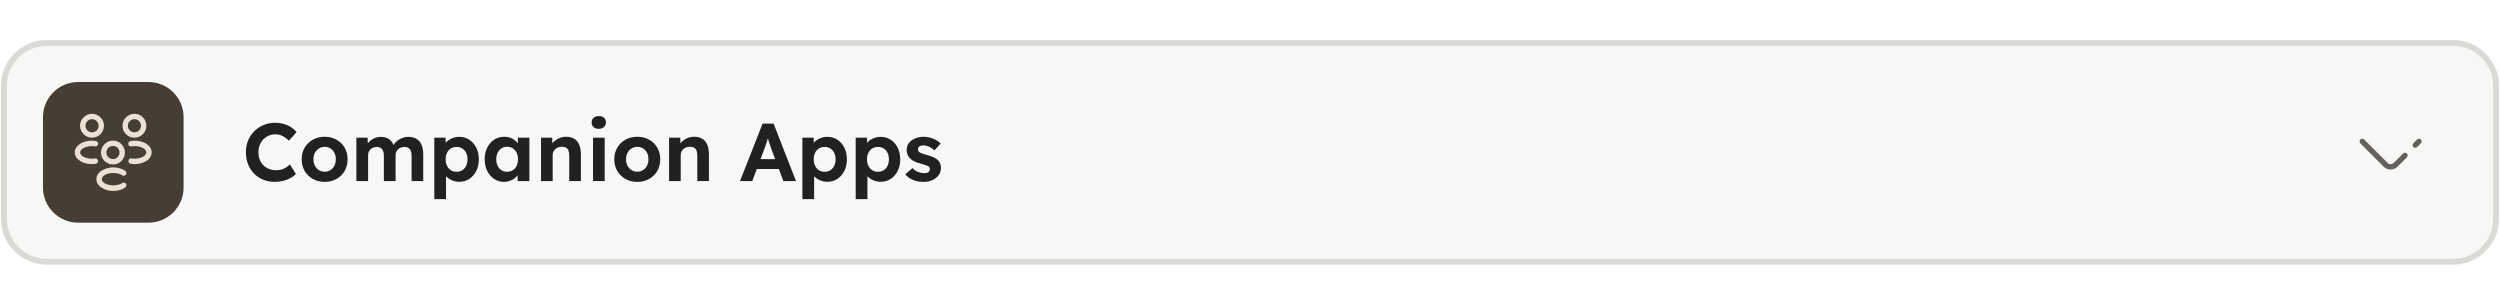
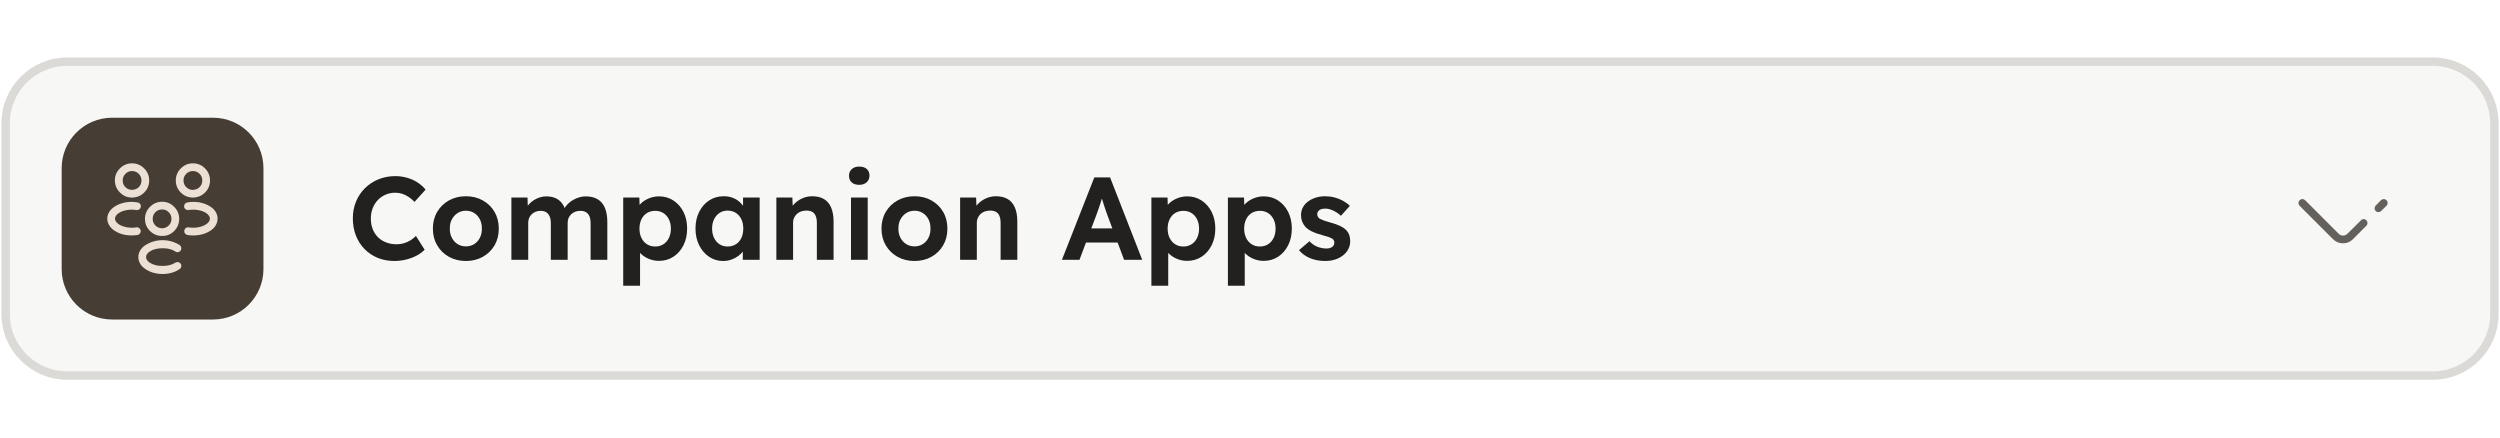
- <svg xmlns="http://www.w3.org/2000/svg" width="640" height="78" viewBox="0 0 640 78">
-   <rect x="1" y="11" width="638" height="56" rx="11" fill="#f7f7f6" stroke="#dcdad6" stroke-width="1.5" />
+ <svg xmlns="http://www.w3.org/2000/svg" width="446" height="78" viewBox="0 0 446 78">
+   <rect x="1" y="11" width="444" height="56" rx="11" fill="#f7f7f6" stroke="#dcdad6" stroke-width="1.5" />
  <rect x="11" y="21" width="36" height="36" rx="9" fill="#463e35" />
  <path transform="translate(18 28) scale(0.0214844 -0.0214844) translate(0 -960)" fill="#ebe0d3" d="M764 907Q706 907 664.0 865.0Q622 823 622 765Q622 707 662.0 666.0Q702 625 759 623Q759 622 759.0 622.0Q759 622 759 622Q761 622 762.0 622.5Q763 623 764 623Q765 623 766.0 622.5Q767 622 769 622Q769 622 769.0 622.0Q769 622 769 623Q826 625 866.0 666.0Q906 707 906 764Q906 764 906.0 764.0Q906 764 906 764Q906 764 906.0 764.5Q906 765 906 765Q906 823 864.5 865.0Q823 907 764 907ZM764 843Q797 843 819.5 820.0Q842 797 842 765Q842 732 820.0 710.0Q798 688 767 687L773 686Q768 687 764.0 687.0Q760 687 755 686H761Q730 688 708.0 710.0Q686 732 686 765Q686 797 708.5 820.0Q731 843 764 843ZM818 583Q793 587 767.5 587.0Q742 587 717 582Q706 580 698.5 571.5Q691 563 691 551Q691 549 691.0 548.0Q691 547 691 545Q693 534 702.0 526.5Q711 519 723 519Q724 519 725.5 519.0Q727 519 728 519Q766 526 806.5 519.0Q847 512 874 494Q892 482 898.5 470.0Q905 458 905 448Q905 437 898.5 425.0Q892 413 874 401Q874 401 874.0 401.0Q874 401 874 401Q847 383 807.5 376.0Q768 369 729 375Q728 376 726.5 376.0Q725 376 724 376Q712 376 703.0 368.5Q694 361 693 349H692Q692 348 692.0 346.5Q692 345 692 344Q692 332 699.5 323.0Q707 314 719 312Q768 304 818.5 312.5Q869 321 910 348Q938 366 953.5 392.5Q969 419 969 448Q969 477 953.5 503.0Q938 529 910 547Q910 547 910.0 547.0Q910 547 910 547Q910 547 910.0 547.0Q910 547 910 547Q889 561 866.0 569.5Q843 578 818 583ZM259 907Q200 907 158.0 865.0Q116 823 116 765Q116 765 116.0 764.5Q116 764 116 764Q116 764 116.0 764.0Q116 764 116 764Q117 707 157.0 666.0Q197 625 253 623Q254 622 254.0 622.0Q254 622 254 622Q255 622 256.5 622.5Q258 623 259 623Q260 623 261.0 622.5Q262 622 263 622Q263 622 263.5 622.0Q264 622 264 623Q321 625 361.0 666.0Q401 707 401 765Q401 823 359.0 865.0Q317 907 259 907ZM259 843Q291 843 314.0 820.0Q337 797 337 765Q337 732 315.0 710.0Q293 688 262 687L268 686Q263 687 258.5 687.0Q254 687 249 686L256 687Q224 688 202.5 710.0Q181 732 181 765Q181 797 203.5 820.0Q226 843 259 843ZM205 583Q180 578 156.5 569.5Q133 561 113 547Q113 547 113.0 547.0Q113 547 113 547Q113 547 113.0 547.0Q113 547 113 547Q85 529 69.0 503.0Q53 477 53 448Q53 419 69.0 392.5Q85 366 113 348Q153 321 204.0 312.5Q255 304 304 312Q315 314 323.0 323.0Q331 332 331 344Q331 345 330.5 346.5Q330 348 330 349Q328 361 319.0 368.5Q310 376 299 376Q297 376 295.5 376.0Q294 376 293 375Q255 369 215.5 376.0Q176 383 148 401Q148 401 148.0 401.0Q148 401 148 401Q131 413 124.0 425.0Q117 437 117 448Q117 458 124.0 470.0Q131 482 148 494Q176 512 216.0 519.0Q256 526 294 519Q296 519 297.0 519.0Q298 519 300 519Q312 519 320.5 526.5Q329 534 331 545Q332 547 332.0 548.0Q332 549 332 551Q332 563 324.5 571.5Q317 580 306 582H305Q281 587 255.5 587.0Q230 587 205 583ZM508 588Q450 588 408.0 546.0Q366 504 366 446Q366 388 406.0 347.0Q446 306 503 304Q503 304 503.0 304.0Q503 304 503 304Q505 304 506.0 304.0Q507 304 508 304Q509 304 510.0 304.0Q511 304 513 304Q513 304 513.0 304.0Q513 304 513 304Q570 305 610.0 346.5Q650 388 650 446Q650 446 650.0 446.0Q650 446 650 446Q650 446 650.0 446.0Q650 446 650 446Q650 504 608.5 546.0Q567 588 508 588ZM508 524Q541 524 563.5 501.0Q586 478 586 446Q586 414 564.0 391.5Q542 369 511 368L517 367Q512 368 508.0 368.0Q504 368 499 367L505 368Q474 369 452.0 391.5Q430 414 430 446Q430 479 452.5 501.5Q475 524 508 524ZM512 269Q474 269 437.5 258.5Q401 248 370 228Q370 228 370.0 228.0Q370 228 370 228Q342 210 326.5 183.5Q311 157 311 128Q311 99 326.5 73.0Q342 47 370 29Q401 8 437 -2Q474 -12 512.0 -12.0Q550 -12 587 -2Q623 8 654 29Q660 33 664.0 40.0Q668 47 668 55Q668 60 666.5 65.0Q665 70 663 73Q658 80 651.0 83.5Q644 87 636 87Q631 87 626.5 86.0Q622 85 618 82Q577 55 512.0 55.0Q447 55 406 82Q406 82 406.0 82.0Q406 82 406 82Q406 82 406.0 82.0Q406 82 406 82Q388 94 381.5 106.0Q375 118 375 128Q375 139 381.5 151.0Q388 163 406 175Q447 202 512.5 202.0Q578 202 618 175Q622 172 626.5 170.5Q631 169 636 169Q644 169 651.0 173.0Q658 177 663 184Q665 187 666.5 191.5Q668 196 668 201Q668 210 664.0 217.0Q660 224 654 228Q623 248 586.5 258.5Q550 269 512 269Z" />
  <path fill="#22211f" fill-opacity="1" d="M70.358 46.56Q68.741 46.56 67.386 46.004Q66.032 45.447 65.035 44.428Q64.037 43.41 63.491 42.014Q62.945 40.617 62.945 38.958Q62.945 37.341 63.512 35.966Q64.079 34.59 65.108 33.572Q66.137 32.553 67.523 31.986Q68.909 31.419 70.526 31.419Q71.576 31.419 72.594 31.703Q73.613 31.986 74.463 32.532Q75.314 33.078 75.923 33.834L73.949 36.018Q73.466 35.514 72.92 35.147Q72.374 34.779 71.775 34.579Q71.177 34.38 70.505 34.38Q69.602 34.38 68.815 34.716Q68.027 35.052 67.439 35.651Q66.851 36.249 66.505 37.1Q66.158 37.95 66.158 38.979Q66.158 40.029 66.494 40.88Q66.83 41.73 67.439 42.329Q68.048 42.927 68.898 43.252Q69.749 43.578 70.778 43.578Q71.45 43.578 72.08 43.389Q72.71 43.2 73.246 42.864Q73.781 42.528 74.201 42.087L75.755 44.544Q75.23 45.111 74.38 45.573Q73.529 46.035 72.479 46.297Q71.429 46.56 70.358 46.56ZM83.126 46.56Q81.425 46.56 80.091 45.815Q78.758 45.069 77.992 43.767Q77.225 42.465 77.225 40.785Q77.225 39.105 77.992 37.803Q78.758 36.501 80.091 35.756Q81.425 35.01 83.126 35.01Q84.806 35.01 86.139 35.756Q87.473 36.501 88.229 37.803Q88.985 39.105 88.985 40.785Q88.985 42.465 88.229 43.767Q87.473 45.069 86.139 45.815Q84.806 46.56 83.126 46.56ZM83.126 43.956Q83.945 43.956 84.596 43.547Q85.247 43.137 85.614 42.413Q85.982 41.688 85.961 40.785Q85.982 39.861 85.614 39.136Q85.247 38.412 84.596 38.002Q83.945 37.593 83.126 37.593Q82.286 37.593 81.635 38.013Q80.984 38.433 80.606 39.147Q80.228 39.861 80.249 40.785Q80.228 41.688 80.606 42.413Q80.984 43.137 81.635 43.547Q82.286 43.956 83.126 43.956ZM91.232 46.35V35.241H94.109L94.172 37.362L93.731 37.446Q93.962 36.9 94.351 36.459Q94.739 36.018 95.243 35.703Q95.747 35.388 96.314 35.209Q96.881 35.031 97.448 35.031Q98.309 35.031 99.002 35.304Q99.695 35.577 100.178 36.154Q100.661 36.732 100.934 37.677L100.472 37.635L100.619 37.299Q100.892 36.795 101.312 36.375Q101.732 35.955 102.257 35.661Q102.782 35.367 103.349 35.199Q103.916 35.031 104.462 35.031Q105.764 35.031 106.625 35.546Q107.486 36.06 107.917 37.089Q108.347 38.118 108.347 39.609V46.35H105.365V39.819Q105.365 39.063 105.155 38.58Q104.945 38.097 104.546 37.856Q104.147 37.614 103.517 37.614Q103.034 37.614 102.625 37.772Q102.215 37.929 101.91 38.213Q101.606 38.496 101.438 38.885Q101.27 39.273 101.27 39.714V46.35H98.267V39.798Q98.267 39.105 98.057 38.612Q97.847 38.118 97.448 37.866Q97.049 37.614 96.461 37.614Q95.978 37.614 95.569 37.772Q95.159 37.929 94.865 38.213Q94.571 38.496 94.403 38.874Q94.235 39.252 94.235 39.693V46.35ZM111.182 50.97V35.241H114.059L114.143 37.74L113.597 37.551Q113.744 36.879 114.322 36.312Q114.899 35.745 115.76 35.388Q116.621 35.031 117.566 35.031Q119.015 35.031 120.149 35.776Q121.283 36.522 121.934 37.814Q122.585 39.105 122.585 40.785Q122.585 42.444 121.934 43.746Q121.283 45.048 120.149 45.794Q119.015 46.539 117.566 46.539Q116.6 46.539 115.728 46.172Q114.857 45.804 114.258 45.195Q113.66 44.586 113.492 43.893L114.185 43.599V50.97ZM116.894 43.977Q117.713 43.977 118.343 43.578Q118.973 43.179 119.33 42.455Q119.687 41.73 119.687 40.785Q119.687 39.84 119.33 39.126Q118.973 38.412 118.353 38.013Q117.734 37.614 116.894 37.614Q116.054 37.614 115.424 38.002Q114.794 38.391 114.437 39.115Q114.08 39.84 114.08 40.785Q114.08 41.73 114.437 42.455Q114.794 43.179 115.424 43.578Q116.054 43.977 116.894 43.977ZM128.99 46.56Q127.604 46.56 126.491 45.804Q125.378 45.048 124.727 43.746Q124.076 42.444 124.076 40.764Q124.076 39.084 124.738 37.782Q125.399 36.48 126.533 35.745Q127.667 35.01 129.116 35.01Q129.935 35.01 130.618 35.252Q131.3 35.493 131.815 35.913Q132.329 36.333 132.686 36.879Q133.043 37.425 133.19 38.055L132.56 37.95V35.241H135.521V46.35H132.518V43.683L133.19 43.62Q133.022 44.208 132.644 44.733Q132.266 45.258 131.71 45.668Q131.153 46.077 130.46 46.319Q129.767 46.56 128.99 46.56ZM129.809 43.977Q130.649 43.977 131.279 43.578Q131.909 43.179 132.256 42.455Q132.602 41.73 132.602 40.764Q132.602 39.819 132.256 39.105Q131.909 38.391 131.279 37.981Q130.649 37.572 129.809 37.572Q128.99 37.572 128.37 37.981Q127.751 38.391 127.394 39.105Q127.037 39.819 127.037 40.764Q127.037 41.73 127.394 42.455Q127.751 43.179 128.37 43.578Q128.99 43.977 129.809 43.977ZM138.503 46.35V35.241H141.359L141.443 37.509L140.855 37.761Q141.086 37.005 141.685 36.386Q142.283 35.766 143.123 35.388Q143.963 35.01 144.887 35.01Q146.147 35.01 146.998 35.514Q147.848 36.018 148.279 37.037Q148.709 38.055 148.709 39.546V46.35H145.727V39.777Q145.727 39.021 145.517 38.517Q145.307 38.013 144.876 37.782Q144.446 37.551 143.816 37.572Q143.312 37.572 142.882 37.73Q142.451 37.887 142.147 38.181Q141.842 38.475 141.663 38.853Q141.485 39.231 141.485 39.672V46.35H140.015Q139.532 46.35 139.154 46.35Q138.776 46.35 138.503 46.35ZM151.817 46.35V35.241H154.799V46.35ZM153.287 32.973Q152.426 32.973 151.943 32.543Q151.46 32.112 151.46 31.335Q151.46 30.621 151.954 30.169Q152.447 29.718 153.287 29.718Q154.148 29.718 154.631 30.148Q155.114 30.579 155.114 31.335Q155.114 32.049 154.62 32.511Q154.127 32.973 153.287 32.973ZM163.157 46.56Q161.456 46.56 160.123 45.815Q158.789 45.069 158.022 43.767Q157.256 42.465 157.256 40.785Q157.256 39.105 158.022 37.803Q158.789 36.501 160.123 35.756Q161.456 35.01 163.157 35.01Q164.837 35.01 166.171 35.756Q167.504 36.501 168.26 37.803Q169.016 39.105 169.016 40.785Q169.016 42.465 168.26 43.767Q167.504 45.069 166.171 45.815Q164.837 46.56 163.157 46.56ZM163.157 43.956Q163.976 43.956 164.627 43.547Q165.278 43.137 165.645 42.413Q166.013 41.688 165.992 40.785Q166.013 39.861 165.645 39.136Q165.278 38.412 164.627 38.002Q163.976 37.593 163.157 37.593Q162.317 37.593 161.666 38.013Q161.015 38.433 160.637 39.147Q160.259 39.861 160.28 40.785Q160.259 41.688 160.637 42.413Q161.015 43.137 161.666 43.547Q162.317 43.956 163.157 43.956ZM171.284 46.35V35.241H174.14L174.224 37.509L173.636 37.761Q173.867 37.005 174.466 36.386Q175.064 35.766 175.904 35.388Q176.744 35.01 177.668 35.01Q178.928 35.01 179.779 35.514Q180.629 36.018 181.06 37.037Q181.49 38.055 181.49 39.546V46.35H178.508V39.777Q178.508 39.021 178.298 38.517Q178.088 38.013 177.657 37.782Q177.227 37.551 176.597 37.572Q176.093 37.572 175.663 37.73Q175.232 37.887 174.928 38.181Q174.623 38.475 174.445 38.853Q174.266 39.231 174.266 39.672V46.35H172.796Q172.313 46.35 171.935 46.35Q171.557 46.35 171.284 46.35ZM189.449 46.35 195.224 31.65H198.038L203.771 46.35H200.537L197.576 38.433Q197.45 38.097 197.272 37.572Q197.093 37.047 196.904 36.459Q196.715 35.871 196.547 35.335Q196.379 34.8 196.295 34.443H196.862Q196.736 34.905 196.579 35.419Q196.421 35.934 196.253 36.469Q196.085 37.005 195.896 37.509Q195.707 38.013 195.539 38.496L192.578 46.35ZM192.137 43.263 193.166 40.743H199.907L200.957 43.263ZM205.409 50.97V35.241H208.286L208.37 37.74L207.824 37.551Q207.971 36.879 208.548 36.312Q209.126 35.745 209.987 35.388Q210.848 35.031 211.793 35.031Q213.242 35.031 214.376 35.776Q215.51 36.522 216.161 37.814Q216.812 39.105 216.812 40.785Q216.812 42.444 216.161 43.746Q215.51 45.048 214.376 45.794Q213.242 46.539 211.793 46.539Q210.827 46.539 209.956 46.172Q209.084 45.804 208.486 45.195Q207.887 44.586 207.719 43.893L208.412 43.599V50.97ZM211.121 43.977Q211.94 43.977 212.57 43.578Q213.2 43.179 213.557 42.455Q213.914 41.73 213.914 40.785Q213.914 39.84 213.557 39.126Q213.2 38.412 212.581 38.013Q211.961 37.614 211.121 37.614Q210.281 37.614 209.651 38.002Q209.021 38.391 208.664 39.115Q208.307 39.84 208.307 40.785Q208.307 41.73 208.664 42.455Q209.021 43.179 209.651 43.578Q210.281 43.977 211.121 43.977ZM219.059 50.97V35.241H221.936L222.02 37.74L221.474 37.551Q221.621 36.879 222.199 36.312Q222.776 35.745 223.637 35.388Q224.498 35.031 225.443 35.031Q226.892 35.031 228.026 35.776Q229.16 36.522 229.811 37.814Q230.462 39.105 230.462 40.785Q230.462 42.444 229.811 43.746Q229.16 45.048 228.026 45.794Q226.892 46.539 225.443 46.539Q224.477 46.539 223.606 46.172Q222.734 45.804 222.136 45.195Q221.537 44.586 221.369 43.893L222.062 43.599V50.97ZM224.771 43.977Q225.59 43.977 226.22 43.578Q226.85 43.179 227.207 42.455Q227.564 41.73 227.564 40.785Q227.564 39.84 227.207 39.126Q226.85 38.412 226.231 38.013Q225.611 37.614 224.771 37.614Q223.931 37.614 223.301 38.002Q222.671 38.391 222.314 39.115Q221.957 39.84 221.957 40.785Q221.957 41.73 222.314 42.455Q222.671 43.179 223.301 43.578Q223.931 43.977 224.771 43.977ZM236.447 46.56Q234.893 46.56 233.686 46.046Q232.478 45.531 231.743 44.628L233.612 43.032Q234.242 43.725 235.04 44.029Q235.838 44.334 236.636 44.334Q236.951 44.334 237.214 44.261Q237.476 44.187 237.665 44.05Q237.854 43.914 237.949 43.715Q238.043 43.515 238.043 43.284Q238.043 42.822 237.665 42.57Q237.455 42.444 237.014 42.287Q236.573 42.129 235.88 41.94Q234.809 41.667 234.064 41.3Q233.318 40.932 232.877 40.47Q232.499 40.029 232.3 39.514Q232.1 39.0 232.1 38.37Q232.1 37.614 232.436 36.995Q232.772 36.375 233.371 35.934Q233.969 35.493 234.746 35.252Q235.523 35.01 236.384 35.01Q237.245 35.01 238.064 35.22Q238.883 35.43 239.587 35.819Q240.29 36.207 240.815 36.732L239.219 38.496Q238.841 38.139 238.369 37.845Q237.896 37.551 237.392 37.383Q236.888 37.215 236.489 37.215Q236.132 37.215 235.849 37.278Q235.565 37.341 235.376 37.478Q235.187 37.614 235.093 37.803Q234.998 37.992 234.998 38.223Q234.998 38.454 235.114 38.664Q235.229 38.874 235.439 39.021Q235.67 39.147 236.122 39.315Q236.573 39.483 237.35 39.693Q238.358 39.966 239.062 40.302Q239.765 40.638 240.185 41.079Q240.542 41.457 240.71 41.94Q240.878 42.423 240.878 43.011Q240.878 44.04 240.3 44.838Q239.723 45.636 238.715 46.098Q237.707 46.56 236.447 46.56Z" />
-   <path transform="translate(601 28) scale(0.0214844 -0.0214844) translate(0 -960)" fill="#64615c" d="M151 601Q147 596 144.5 590.5Q142 585 142 578Q142 571 144.5 565.5Q147 560 151 555L429 277Q429 277 429.0 277.0Q429 277 429 277Q429 277 429.0 277.0Q429 277 429 277Q463 243 511.5 243.0Q560 243 594 277L706 389Q710 393 712.5 399.0Q715 405 715 412Q715 418 712.5 424.0Q710 430 706 434Q701 439 695.5 441.5Q690 444 683 444Q677 444 671.0 441.5Q665 439 661 434L549 323Q533 307 511.5 307.0Q490 307 475 323L197 601Q192 605 186.5 607.5Q181 610 174 610Q167 610 161.5 607.5Q156 605 152 601ZM850 610Q843 610 837.5 607.5Q832 605 827 601L783 556Q779 552 776.5 546.0Q774 540 774 534Q774 527 776.5 521.5Q779 516 783 511Q787 507 793.0 504.5Q799 502 806 502Q812 502 818.0 504.5Q824 507 828 511L873 555Q877 560 879.5 565.5Q882 571 882 578Q882 585 879.5 590.5Q877 596 873 601Q868 605 862.5 607.5Q857 610 850 610Z" />
+   <path transform="translate(407 28) scale(0.0214844 -0.0214844) translate(0 -960)" fill="#64615c" d="M151 601Q147 596 144.5 590.5Q142 585 142 578Q142 571 144.5 565.5Q147 560 151 555L429 277Q429 277 429.0 277.0Q429 277 429 277Q429 277 429.0 277.0Q429 277 429 277Q463 243 511.5 243.0Q560 243 594 277L706 389Q710 393 712.5 399.0Q715 405 715 412Q715 418 712.5 424.0Q710 430 706 434Q701 439 695.5 441.5Q690 444 683 444Q677 444 671.0 441.5Q665 439 661 434L549 323Q533 307 511.5 307.0Q490 307 475 323L197 601Q192 605 186.5 607.5Q181 610 174 610Q167 610 161.5 607.5Q156 605 152 601ZM850 610Q843 610 837.5 607.5Q832 605 827 601L783 556Q779 552 776.5 546.0Q774 540 774 534Q774 527 776.5 521.5Q779 516 783 511Q787 507 793.0 504.5Q799 502 806 502Q812 502 818.0 504.5Q824 507 828 511L873 555Q877 560 879.5 565.5Q882 571 882 578Q882 585 879.5 590.5Q877 596 873 601Q868 605 862.5 607.5Q857 610 850 610Z" />
</svg>
